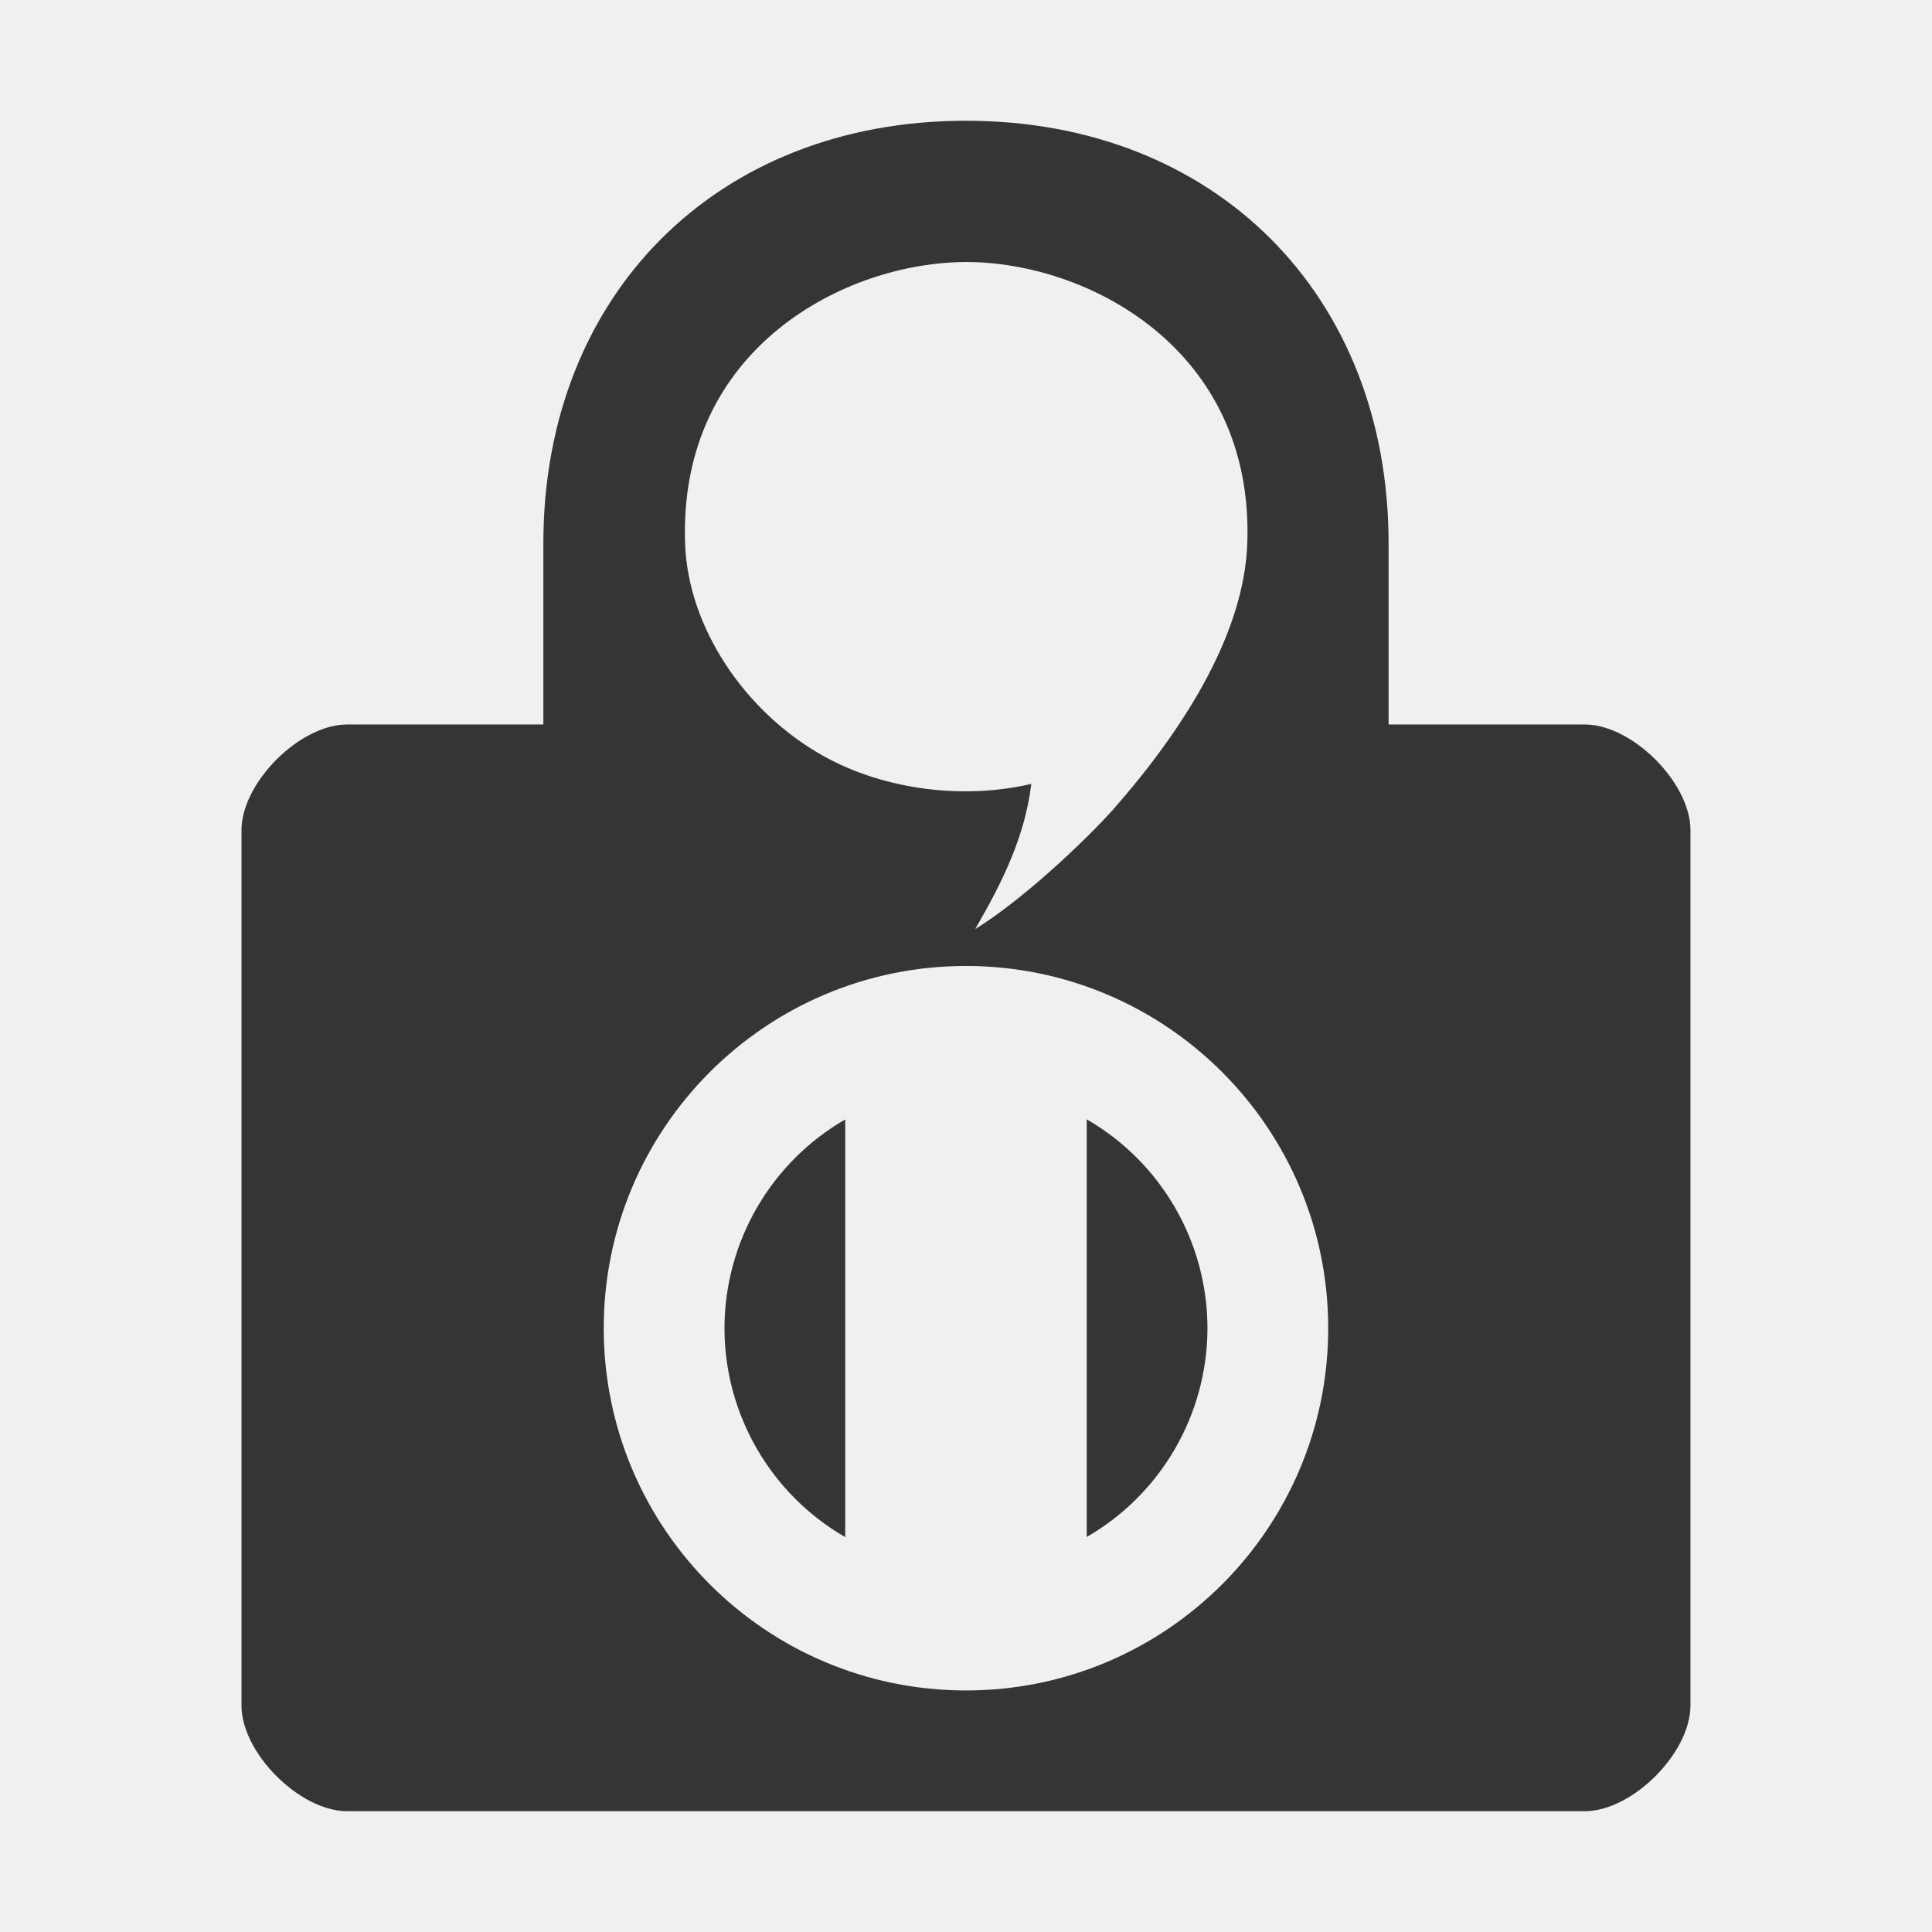
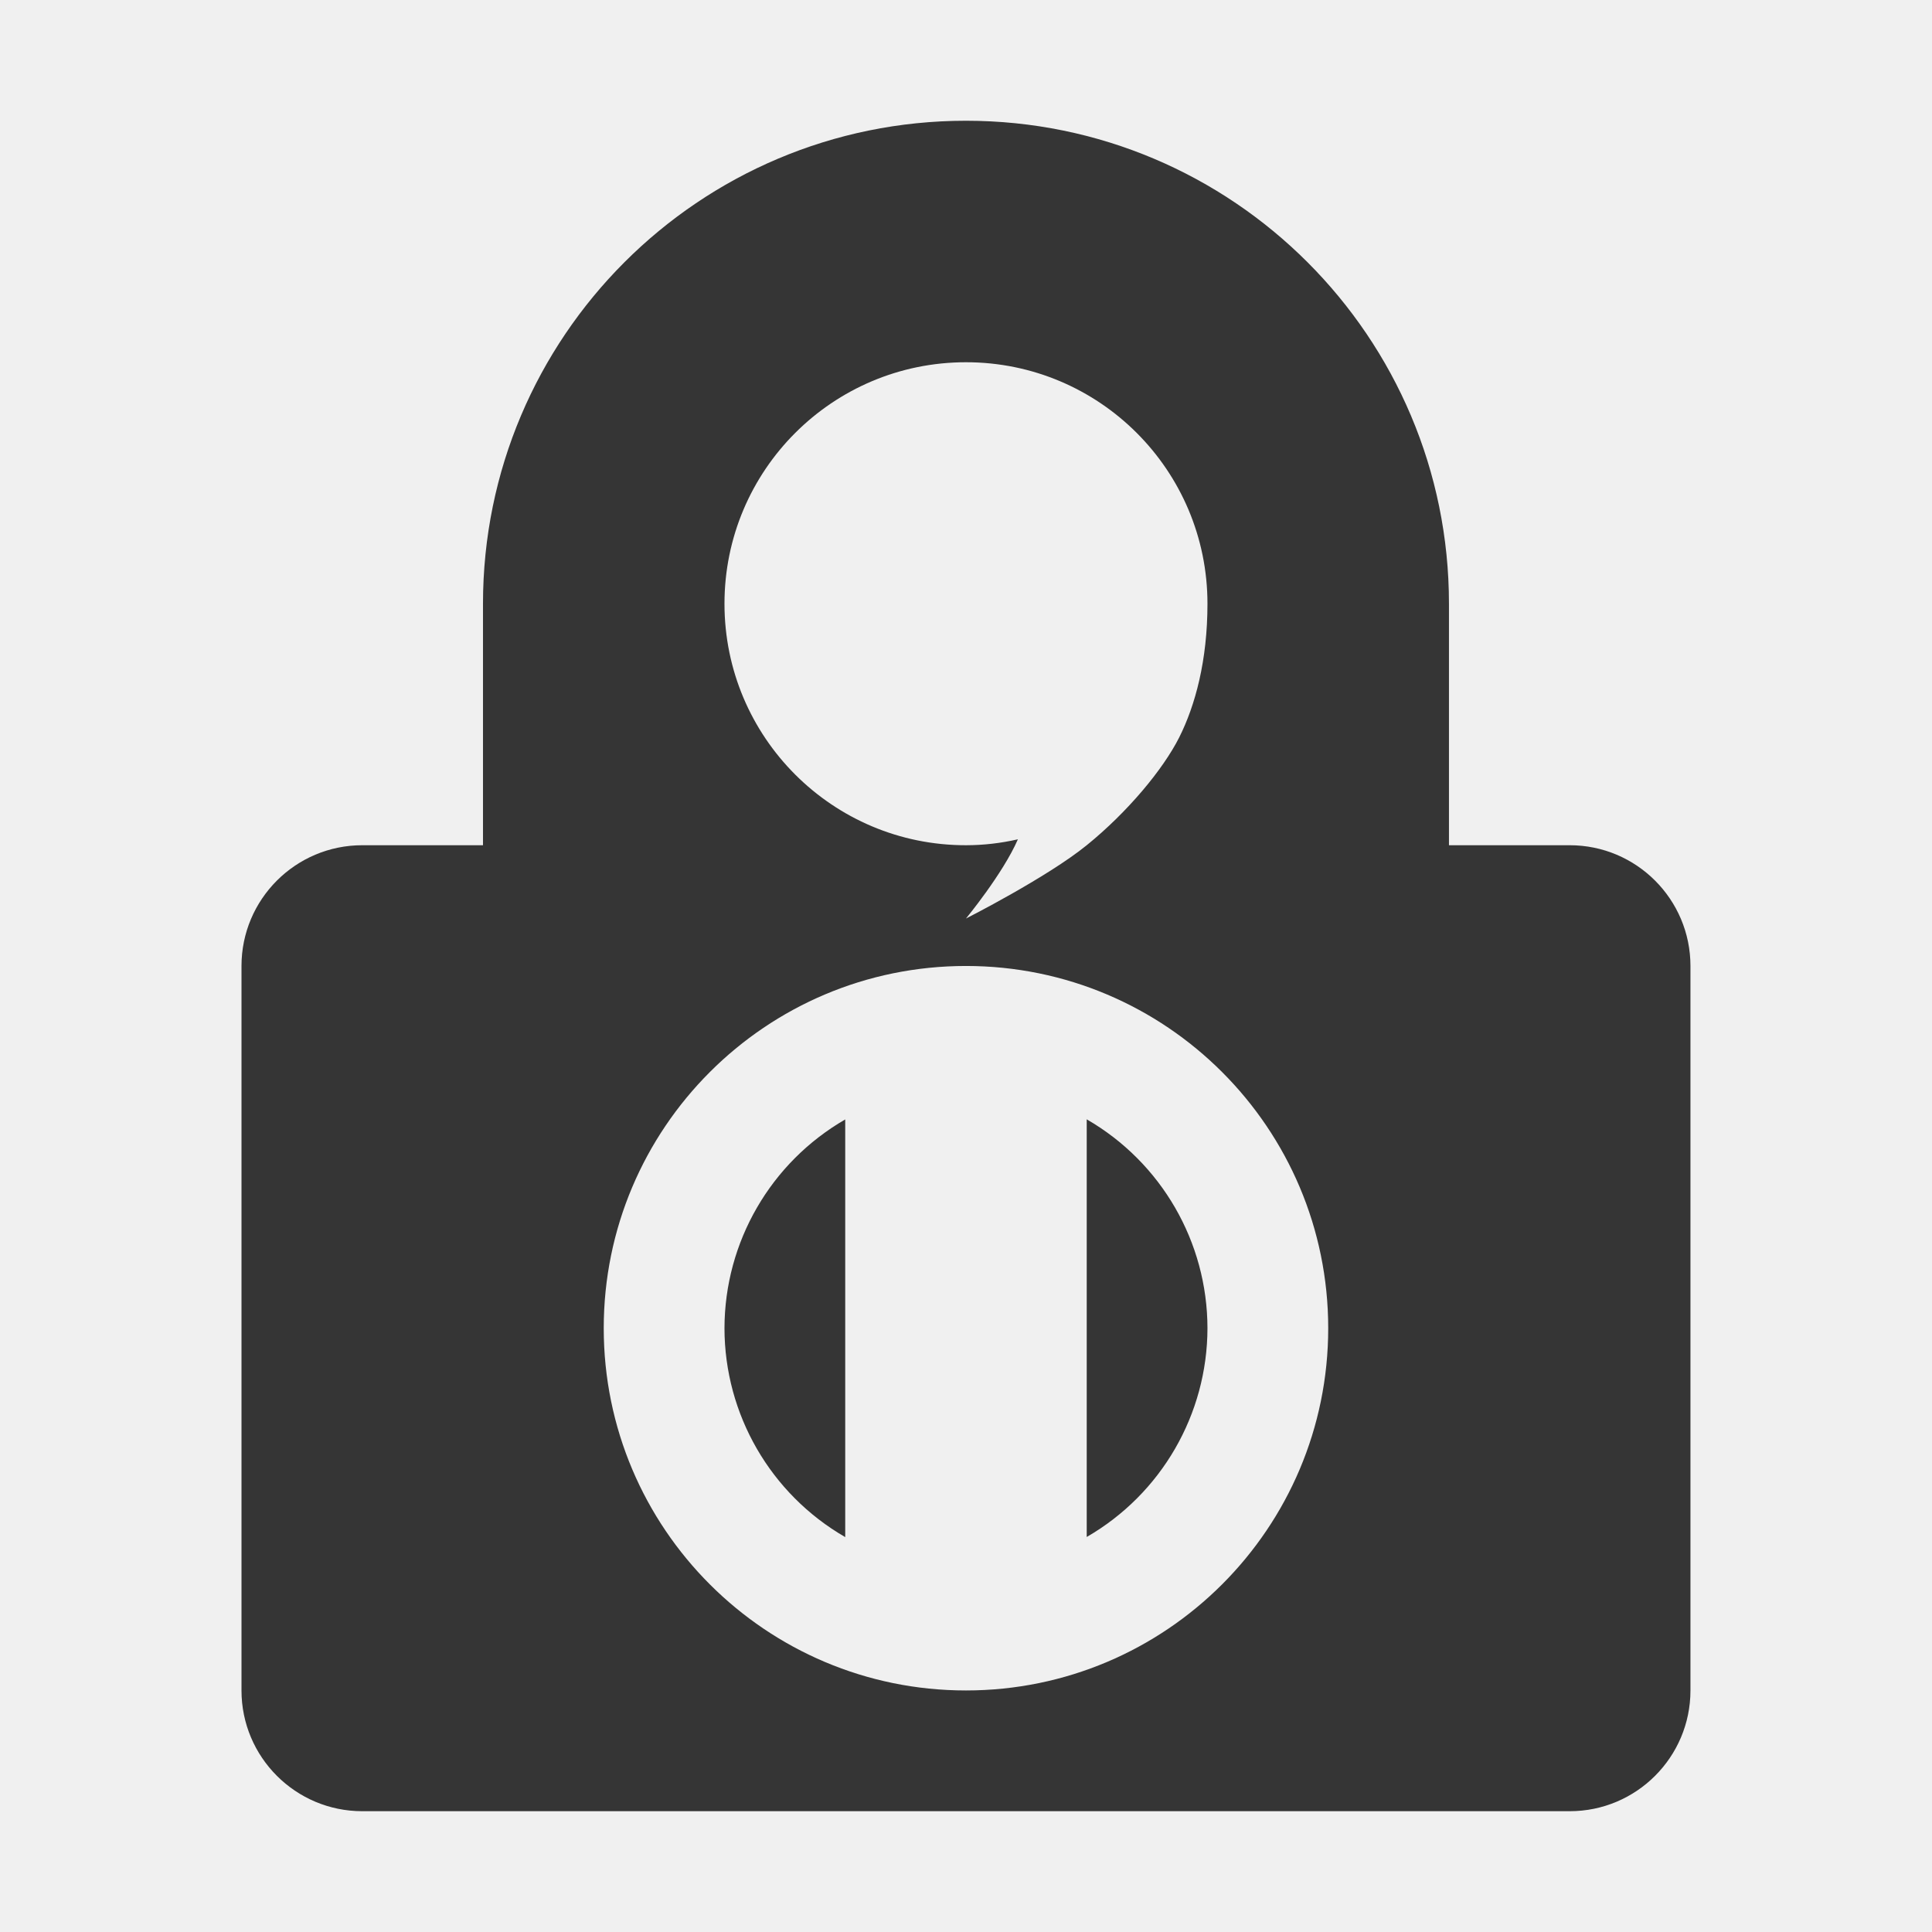
- <svg xmlns="http://www.w3.org/2000/svg" version="1.1" id="Layer_1" x="0px" y="0px" width="16" height="16" viewBox="-1 -1 16.356 16.294" enable-background="new 0 0 90 109" xml:space="preserve">
+ <svg xmlns="http://www.w3.org/2000/svg" xml:space="preserve" enable-background="new 0 0 90 109" viewBox="-1 -1 16.356 16.294" height="16" width="16" y="0px" x="0px" id="Layer_1" version="1.1">
  <defs id="defs9" />
-   <path id="path3338" transform="matrix(1.022222,0,0,1.022222,-1,-1.030988)" d="M 8 1 C 5.939 1 4.5 2.439 4.5 4.5 L 4.5 6 L 2.875 6 C 2.482 6 2 6.482 2 6.875 L 2 14.125 C 2 14.518 2.482 15 2.875 15 L 13.125 15 C 13.518 15 14 14.518 14 14.125 L 14 6.875 C 14 6.482 13.518 6 13.125 6 L 11.5 6 L 11.5 4.5 C 11.5 2.439 10.061 1 8 1 z M 8.004 2.17 C 8.999 2.17 10.386 2.883 10.33 4.498 C 10.305 5.219 9.842 5.998 9.211 6.713 C 8.95 7.001 8.453 7.462 8.076 7.695 C 8.304 7.302 8.488 6.928 8.541 6.492 C 7.999 6.62 7.337 6.551 6.814 6.258 C 6.165 5.893 5.699 5.194 5.674 4.506 C 5.614 2.878 7.009 2.17 8.004 2.17 z M 8 8 A 3 3 0 0 1 11 11 A 3 3 0 0 1 8 14 A 3 3 0 0 1 5 11 A 3 3 0 0 1 8 8 z M 9 9.27 L 9 12.729 A 2 2 0 0 0 10 11 A 2 2 0 0 0 9 9.27 z M 7 9.271 A 2 2 0 0 0 6 11 A 2 2 0 0 0 7 12.73 L 7 9.271 z " style="opacity:1;fill:#353535;fill-opacity:1" />
-   <path d="" id="ellipse3338" style="opacity:1;fill:#ffffff;fill-opacity:1" ry="2.556" rx="2.556" cy="14.798" cx="11.267" />
+   <path id="path4149" transform="matrix(1.022222,0,0,1.022222,-1,-1.030988)" d="M 8 1 C 5.791 1 4 2.791 4 5 L 4 7 L 3 7 C 2.448 7 2 7.448 2 8 L 2 14 C 2 14.552 2.448 15 3 15 L 13 15 C 13.552 15 14 14.552 14 14 L 14 8 C 14 7.448 13.552 7 13 7 L 12 7 L 12 5 C 12 2.791 10.209 1 8 1 z M 8 3 C 9.105 3 10 3.895 10 5 C 10 5.471 9.899 5.842 9.766 6.107 C 9.632 6.373 9.337 6.727 9 7 C 8.671 7.267 8 7.607 8 7.607 C 8 7.607 8.306 7.236 8.43 6.951 C 8.289 6.983 8.145 7 8 7 C 6.895 7.001 6 6.105 6 5 C 6 3.895 6.895 3 8 3 z M 8 8 A 3 3 0 0 1 11 11 A 3 3 0 0 1 8 14 A 3 3 0 0 1 5 11 A 3 3 0 0 1 8 8 z M 9 9.27 L 9 12.729 A 2 2 0 0 0 10 11 A 2 2 0 0 0 9 9.27 z M 7 9.271 A 2 2 0 0 0 6 11 A 2 2 0 0 0 7 12.73 L 7 9.271 z " style="opacity:1;fill:#353535;fill-opacity:1;stroke-width:0.709;stroke-linecap:round;stroke-linejoin:round;stroke-miterlimit:4;stroke-dasharray:none;stroke-dashoffset:0" />
+   <path d="" cx="11.267" cy="14.798" rx="2.556" ry="2.556" style="opacity:1;fill:#ffffff;fill-opacity:1" id="ellipse3338" />
</svg>
